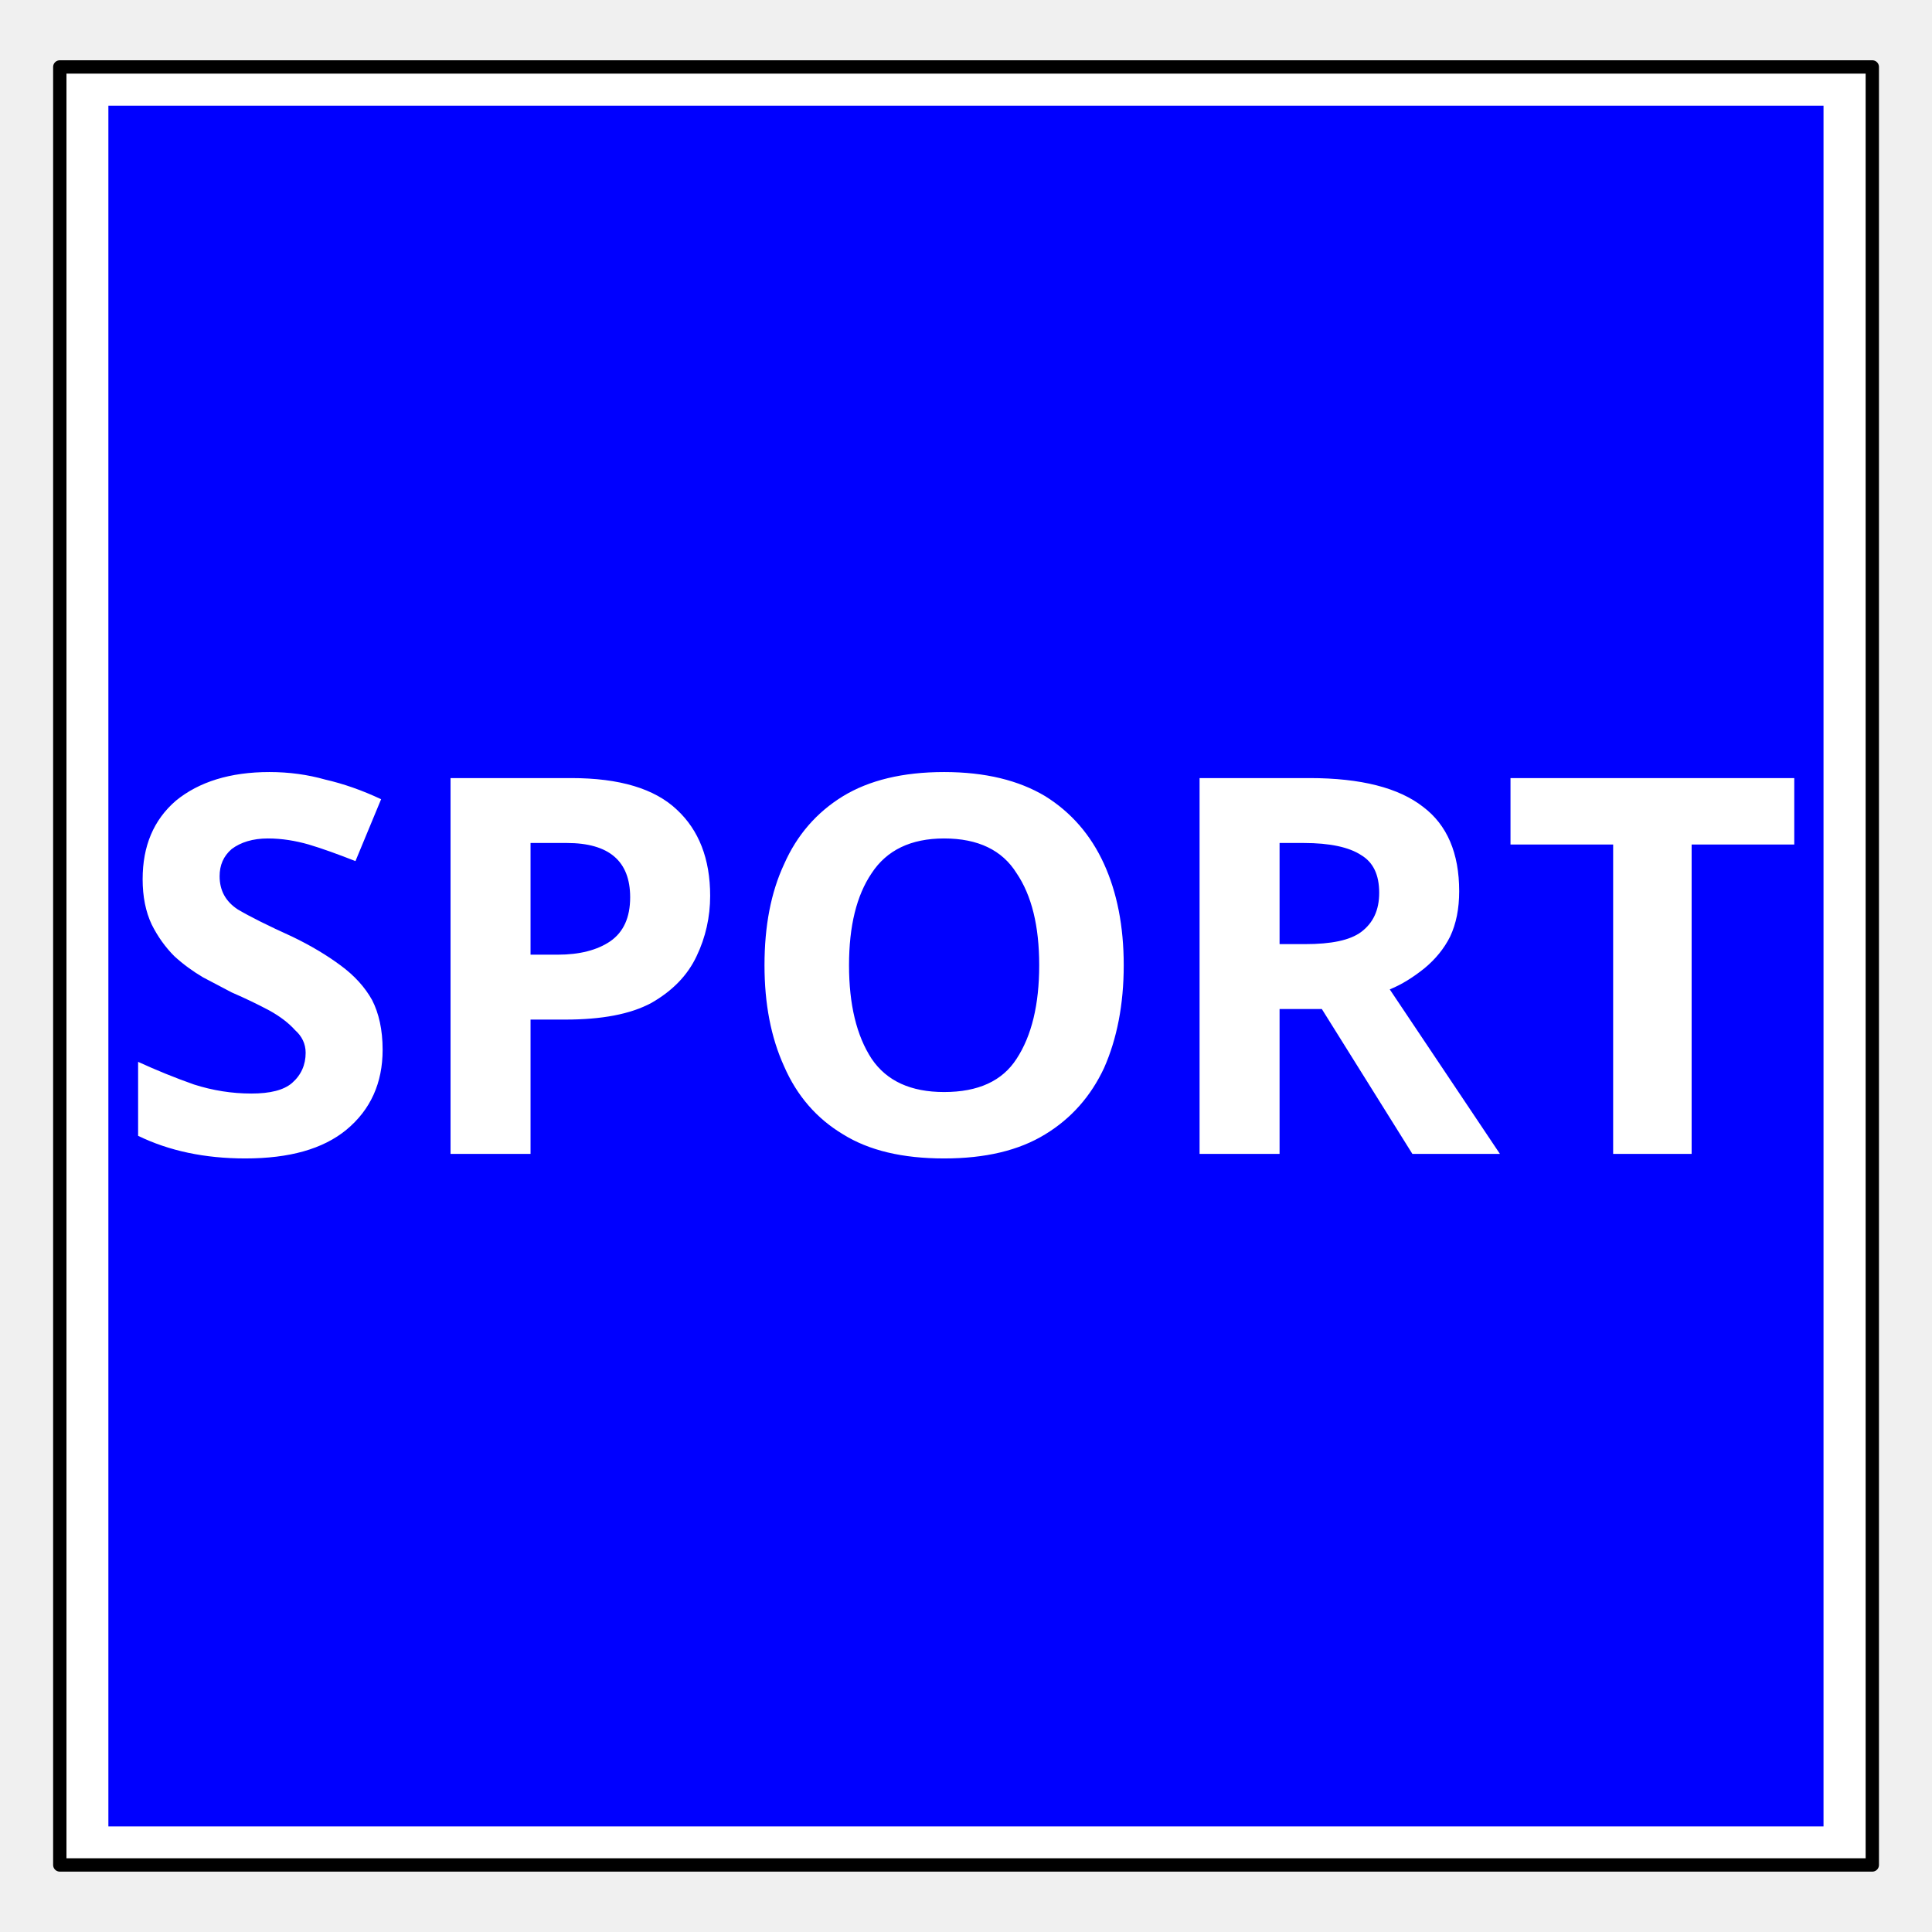
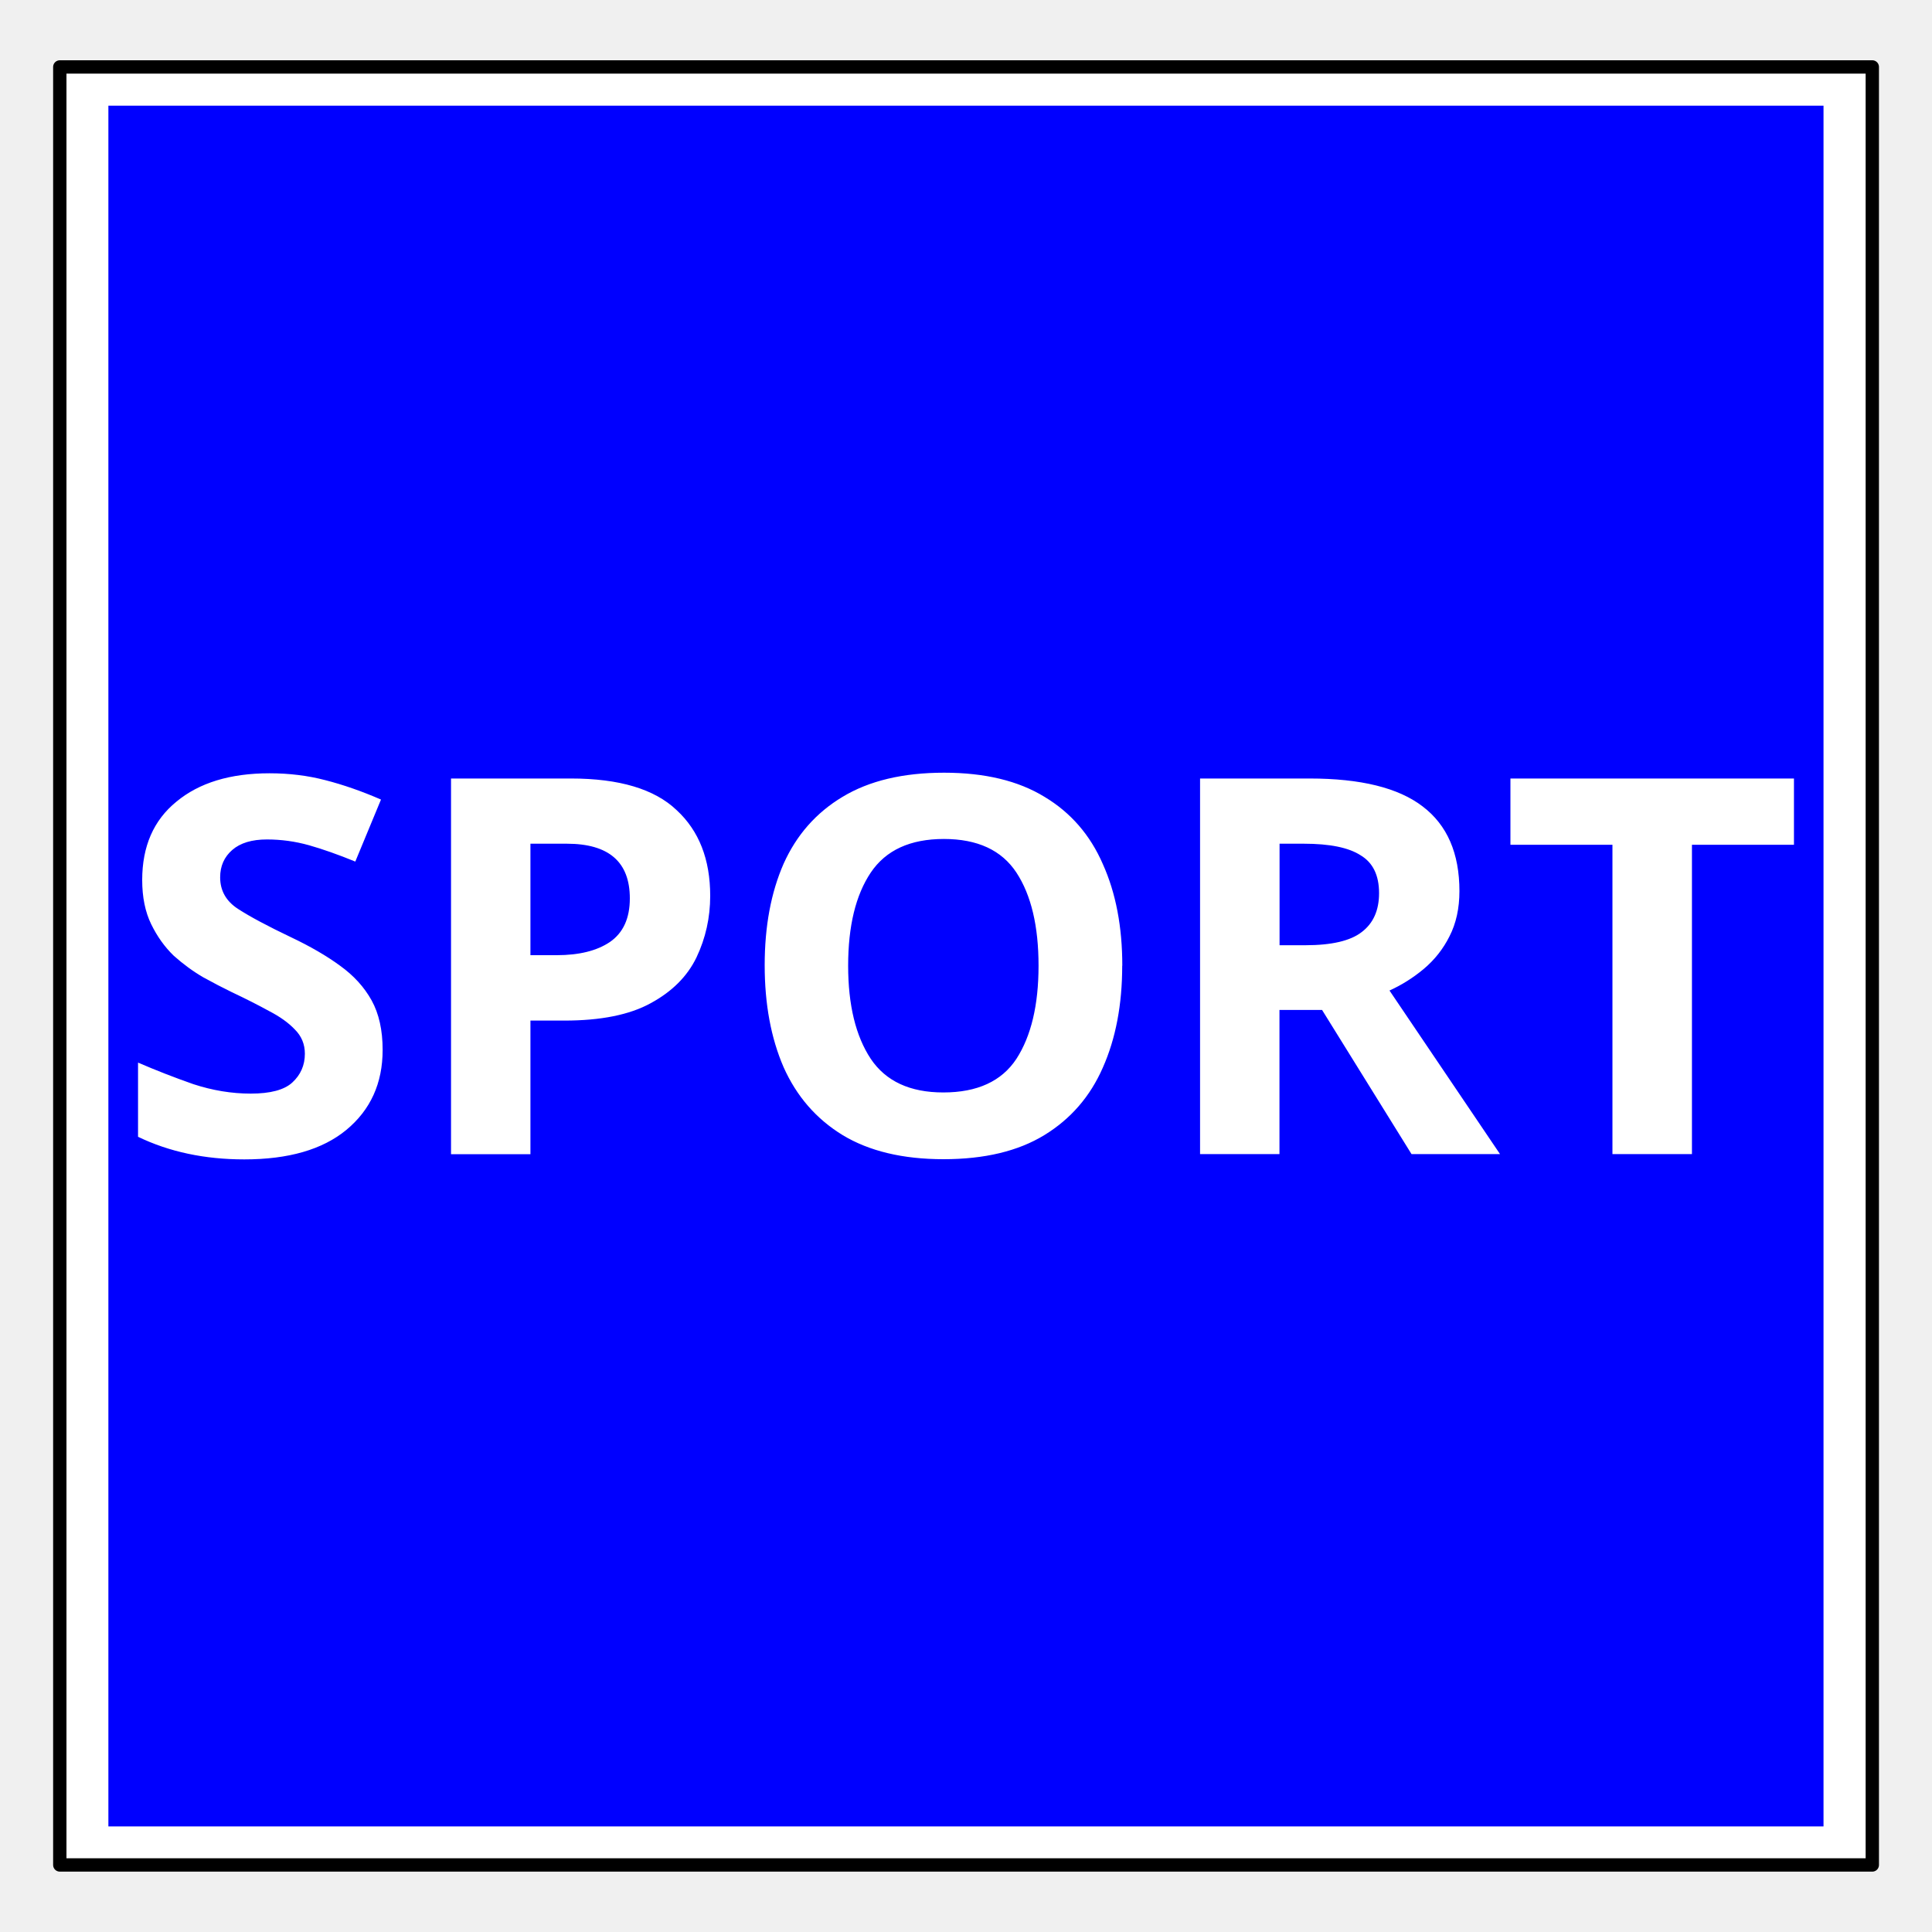
<svg xmlns="http://www.w3.org/2000/svg" xmlns:xlink="http://www.w3.org/1999/xlink" version="1.1" width="20" height="20" id="svg2">
  <defs id="defs2">
    <linearGradient id="swatch2">
      <stop style="stop-color:#ffffff;stop-opacity:1;" offset="0" id="stop2" />
    </linearGradient>
    <linearGradient id="swatch1">
      <stop style="stop-color:#000000;stop-opacity:1;" offset="0" id="stop1" />
    </linearGradient>
    <linearGradient xlink:href="#swatch1" id="linearGradient1" x1="0.598" y1="10.099" x2="39.35" y2="10.099" gradientUnits="userSpaceOnUse" gradientTransform="matrix(0.4841739,0,0,1.003234,0.328879,-0.1321176)" />
    <symbol id="octicons.svg:arrow-right" viewBox="0 0 10 16">
      <path d="M 10,8 4,3 V 6 H 0 v 4 h 4 v 3 z" id="path5" />
    </symbol>
    <linearGradient xlink:href="#swatch2" id="linearGradient2" x1="0.55" y1="10" x2="19.45" y2="10" gradientUnits="userSpaceOnUse" />
  </defs>
  <rect style="fill:url(#linearGradient2);stroke:url(#linearGradient1);stroke-width:0.138;stroke-linecap:round;stroke-linejoin:round;stroke-miterlimit:100;stroke-dasharray:none" id="rect1" width="18.763" height="18.613" x="0.619" y="0.693" />
  <rect style="fill:#0000ff;stroke:none;stroke-width:0.131;stroke-linecap:round;stroke-linejoin:round;stroke-miterlimit:100;stroke-dasharray:none" id="rect1-6" width="17.755" height="17.813" x="1.122" y="1.094" />
-   <text xml:space="preserve" style="font-weight:bold;font-size:5.445px;line-height:normal;font-family:STIXIntegralsD;-inkscape-font-specification:'STIXIntegralsD, Bold';text-align:start;text-decoration-color:#000000;writing-mode:lr-tb;direction:ltr;text-anchor:start;fill:#ffffff;stroke-width:0.155;stroke-linecap:round;stroke-linejoin:round;stroke-miterlimit:100" x="1.179" y="11.947" id="text1">
-     <tspan id="tspan1" x="1.179" y="11.947" style="stroke-width:0.155">SPORT</tspan>
-   </text>
+   <path d="m 3.961,10.869 q 0,0.517 -0.376,0.828 -0.37,0.305 -1.056,0.305 -0.615,0 -1.1,-0.234 v -0.768 q 0.278,0.12 0.572,0.223 0.299,0.098 0.594,0.098 0.305,0 0.43,-0.114 0.131,-0.12 0.131,-0.299 0,-0.147 -0.103,-0.25 Q 2.954,10.553 2.785,10.466 2.616,10.373 2.398,10.27 2.262,10.204 2.104,10.117 1.946,10.025 1.799,9.894 1.658,9.758 1.565,9.567 q -0.093,-0.191 -0.093,-0.457 0,-0.523 0.354,-0.811 0.354,-0.294 0.964,-0.294 0.305,0 0.577,0.071 0.278,0.071 0.577,0.201 L 3.678,8.919 Q 3.411,8.81 3.199,8.75 2.986,8.69 2.763,8.69 q -0.234,0 -0.359,0.109 -0.125,0.109 -0.125,0.283 0,0.207 0.185,0.327 0.185,0.12 0.55,0.294 0.299,0.142 0.506,0.294 0.212,0.152 0.327,0.359 0.114,0.207 0.114,0.512 z m 1.949,-2.81 q 0.751,0 1.094,0.327 0.348,0.321 0.348,0.888 0,0.338 -0.142,0.637 -0.142,0.294 -0.474,0.474 -0.327,0.18 -0.893,0.18 H 5.491 v 1.383 H 4.669 V 8.059 Z M 5.867,8.734 H 5.491 v 1.154 h 0.272 q 0.348,0 0.55,-0.136 0.207,-0.142 0.207,-0.452 0,-0.566 -0.653,-0.566 z M 11.617,9.997 q 0,0.604 -0.201,1.056 -0.196,0.447 -0.604,0.697 -0.408,0.25 -1.045,0.25 -0.632,0 -1.045,-0.25 -0.408,-0.25 -0.61,-0.702 -0.196,-0.452 -0.196,-1.056 0,-0.604 0.196,-1.051 0.201,-0.447 0.61,-0.692 0.414,-0.25 1.051,-0.25 0.632,0 1.04,0.25 0.408,0.245 0.604,0.697 0.201,0.447 0.201,1.051 z m -2.837,0 q 0,0.61 0.234,0.964 0.234,0.348 0.751,0.348 0.528,0 0.757,-0.348 0.229,-0.354 0.229,-0.964 0,-0.615 -0.229,-0.964 -0.229,-0.348 -0.751,-0.348 -0.523,0 -0.757,0.348 Q 8.78,9.382 8.78,9.997 Z M 13.556,8.059 q 0.795,0 1.171,0.289 0.381,0.289 0.381,0.877 0,0.267 -0.103,0.468 -0.098,0.196 -0.267,0.338 -0.163,0.136 -0.354,0.223 l 1.144,1.693 H 14.612 L 13.686,10.455 h -0.441 v 1.492 H 12.423 V 8.059 Z m -0.06,0.675 h -0.25 v 1.051 h 0.267 q 0.408,0 0.583,-0.136 0.18,-0.136 0.18,-0.403 0,-0.278 -0.191,-0.392 -0.185,-0.12 -0.588,-0.12 z m 4.019,3.213 H 16.692 V 8.745 h -1.056 v -0.686 h 2.935 v 0.686 h -1.056 z" id="text1" style="font-weight:bold;font-size:5.445px;font-family:STIXIntegralsD;-inkscape-font-specification:'STIXIntegralsD, Bold';fill:#ffffff;stroke-width:0;stroke-linecap:round;stroke-linejoin:round;stroke-miterlimit:100;stroke:none;stroke-dasharray:none" aria-label="SPORT" />
</svg>
